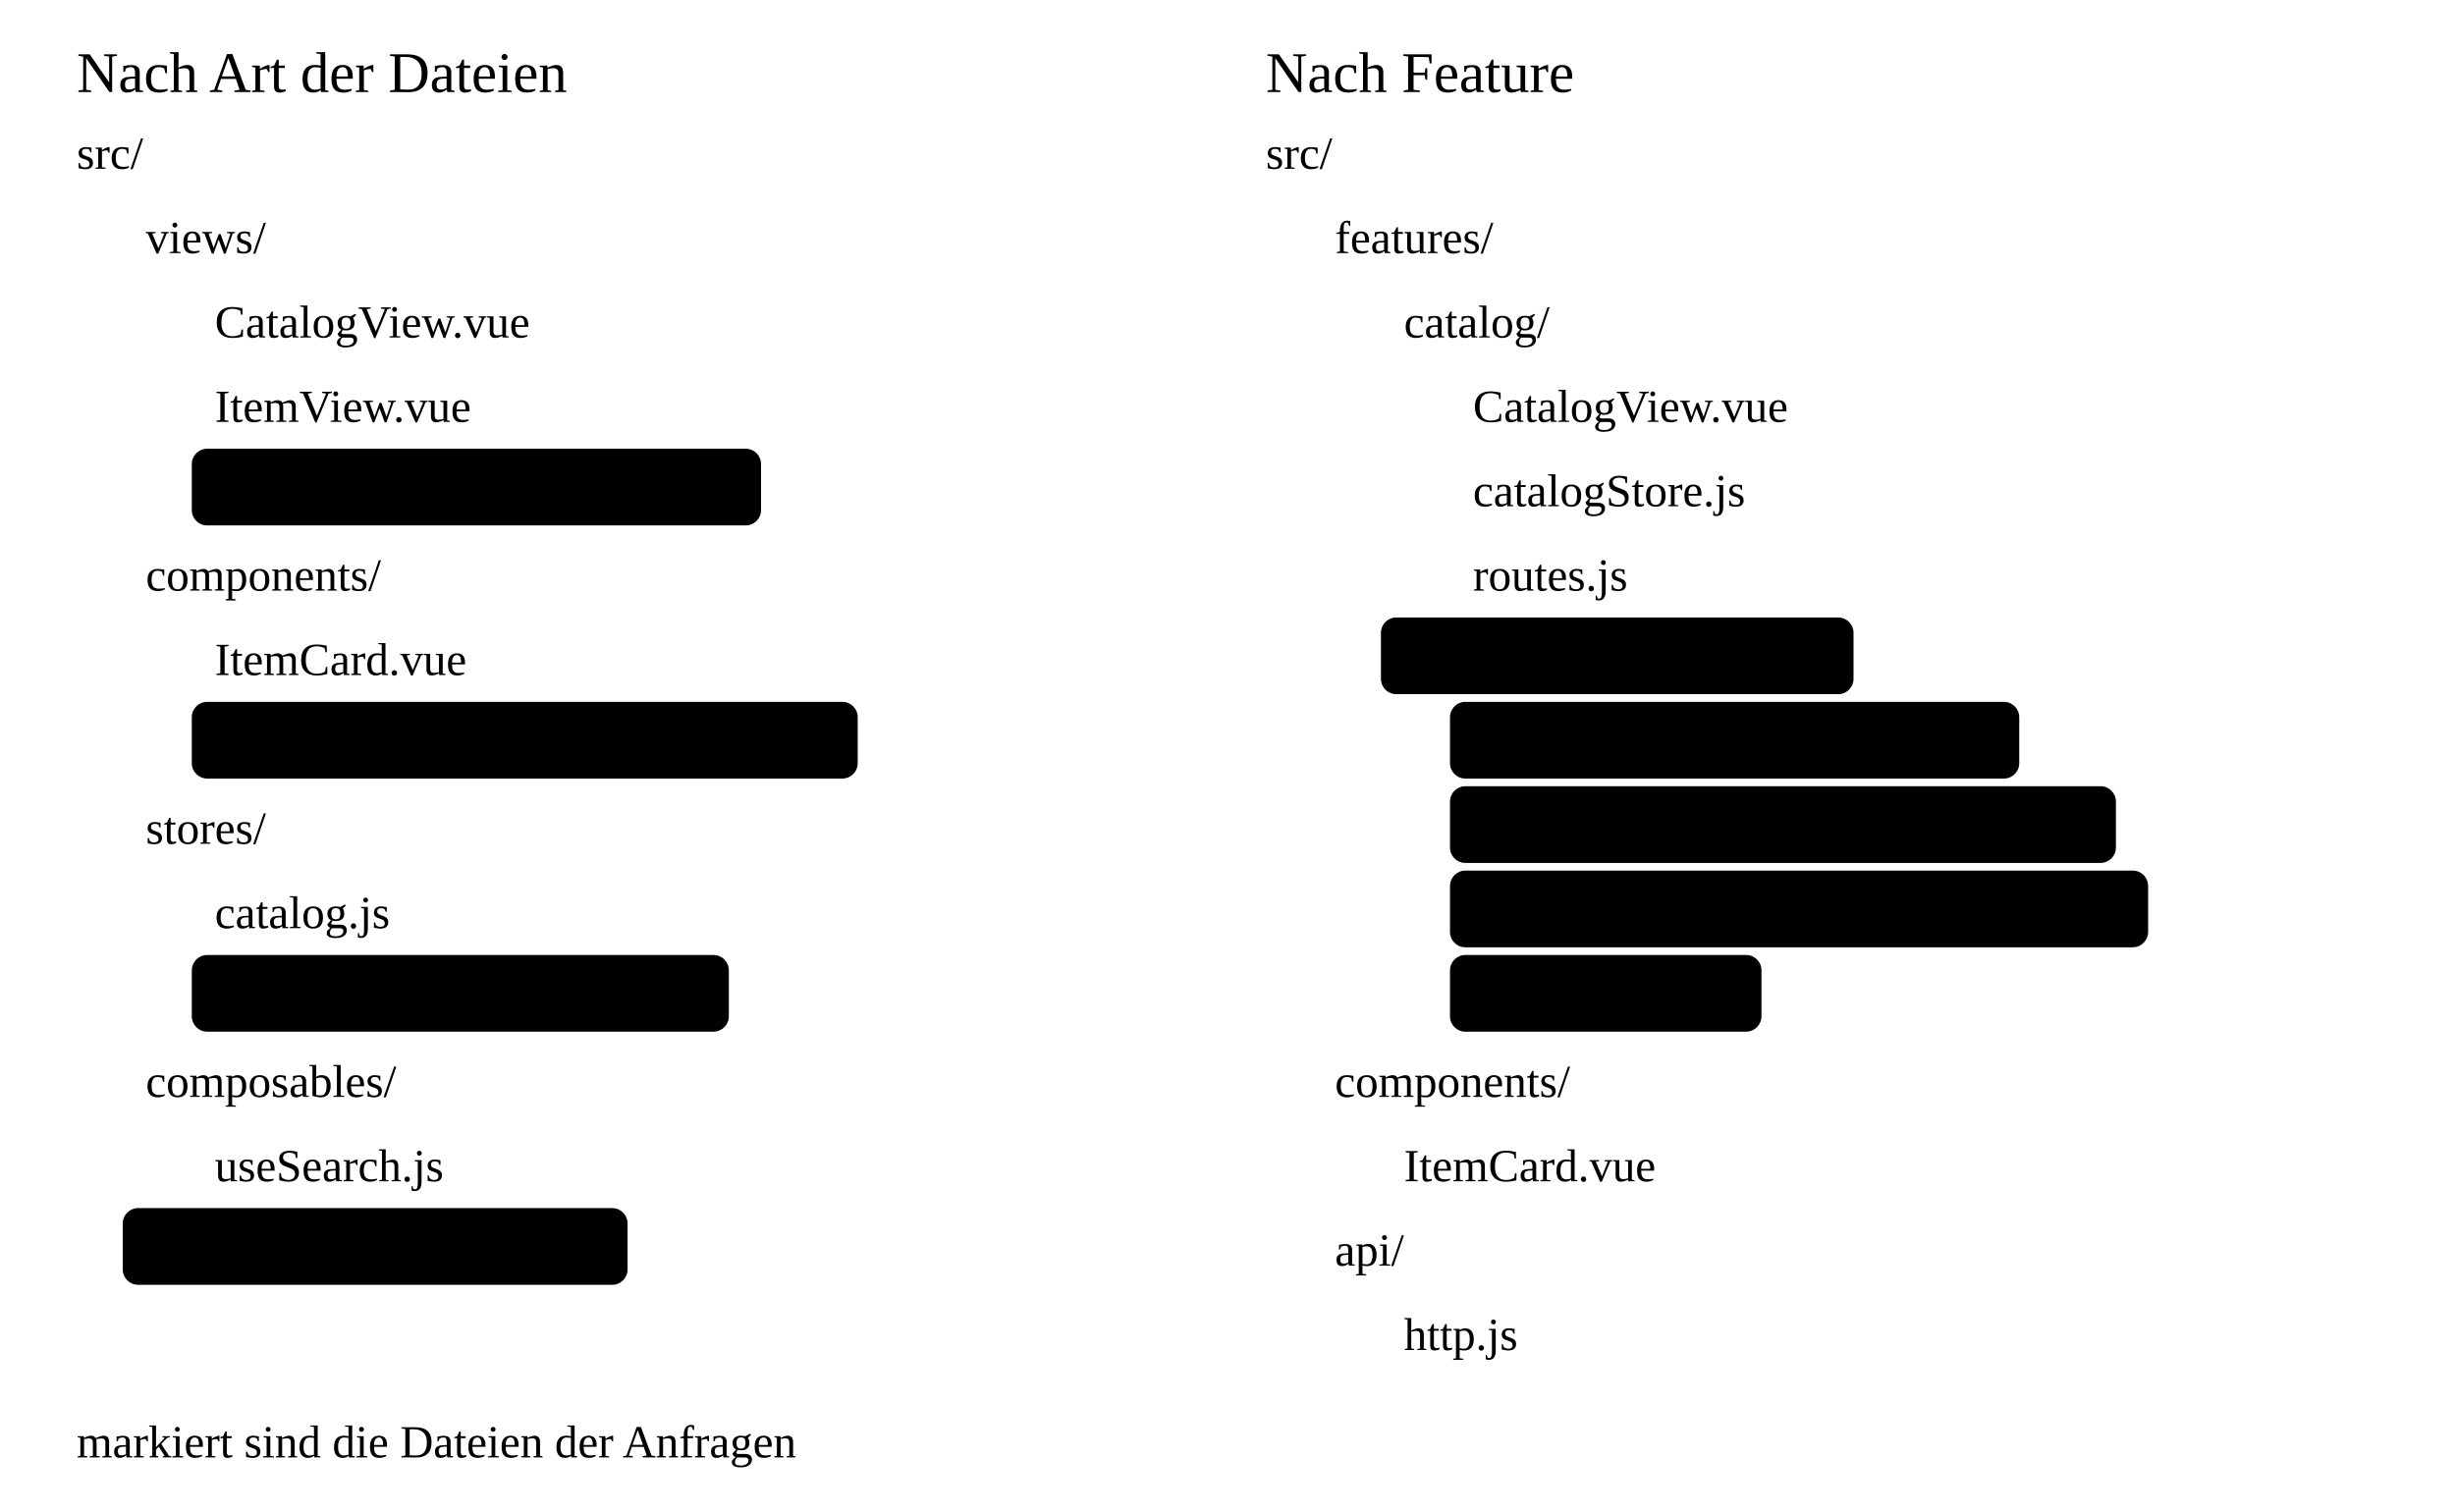
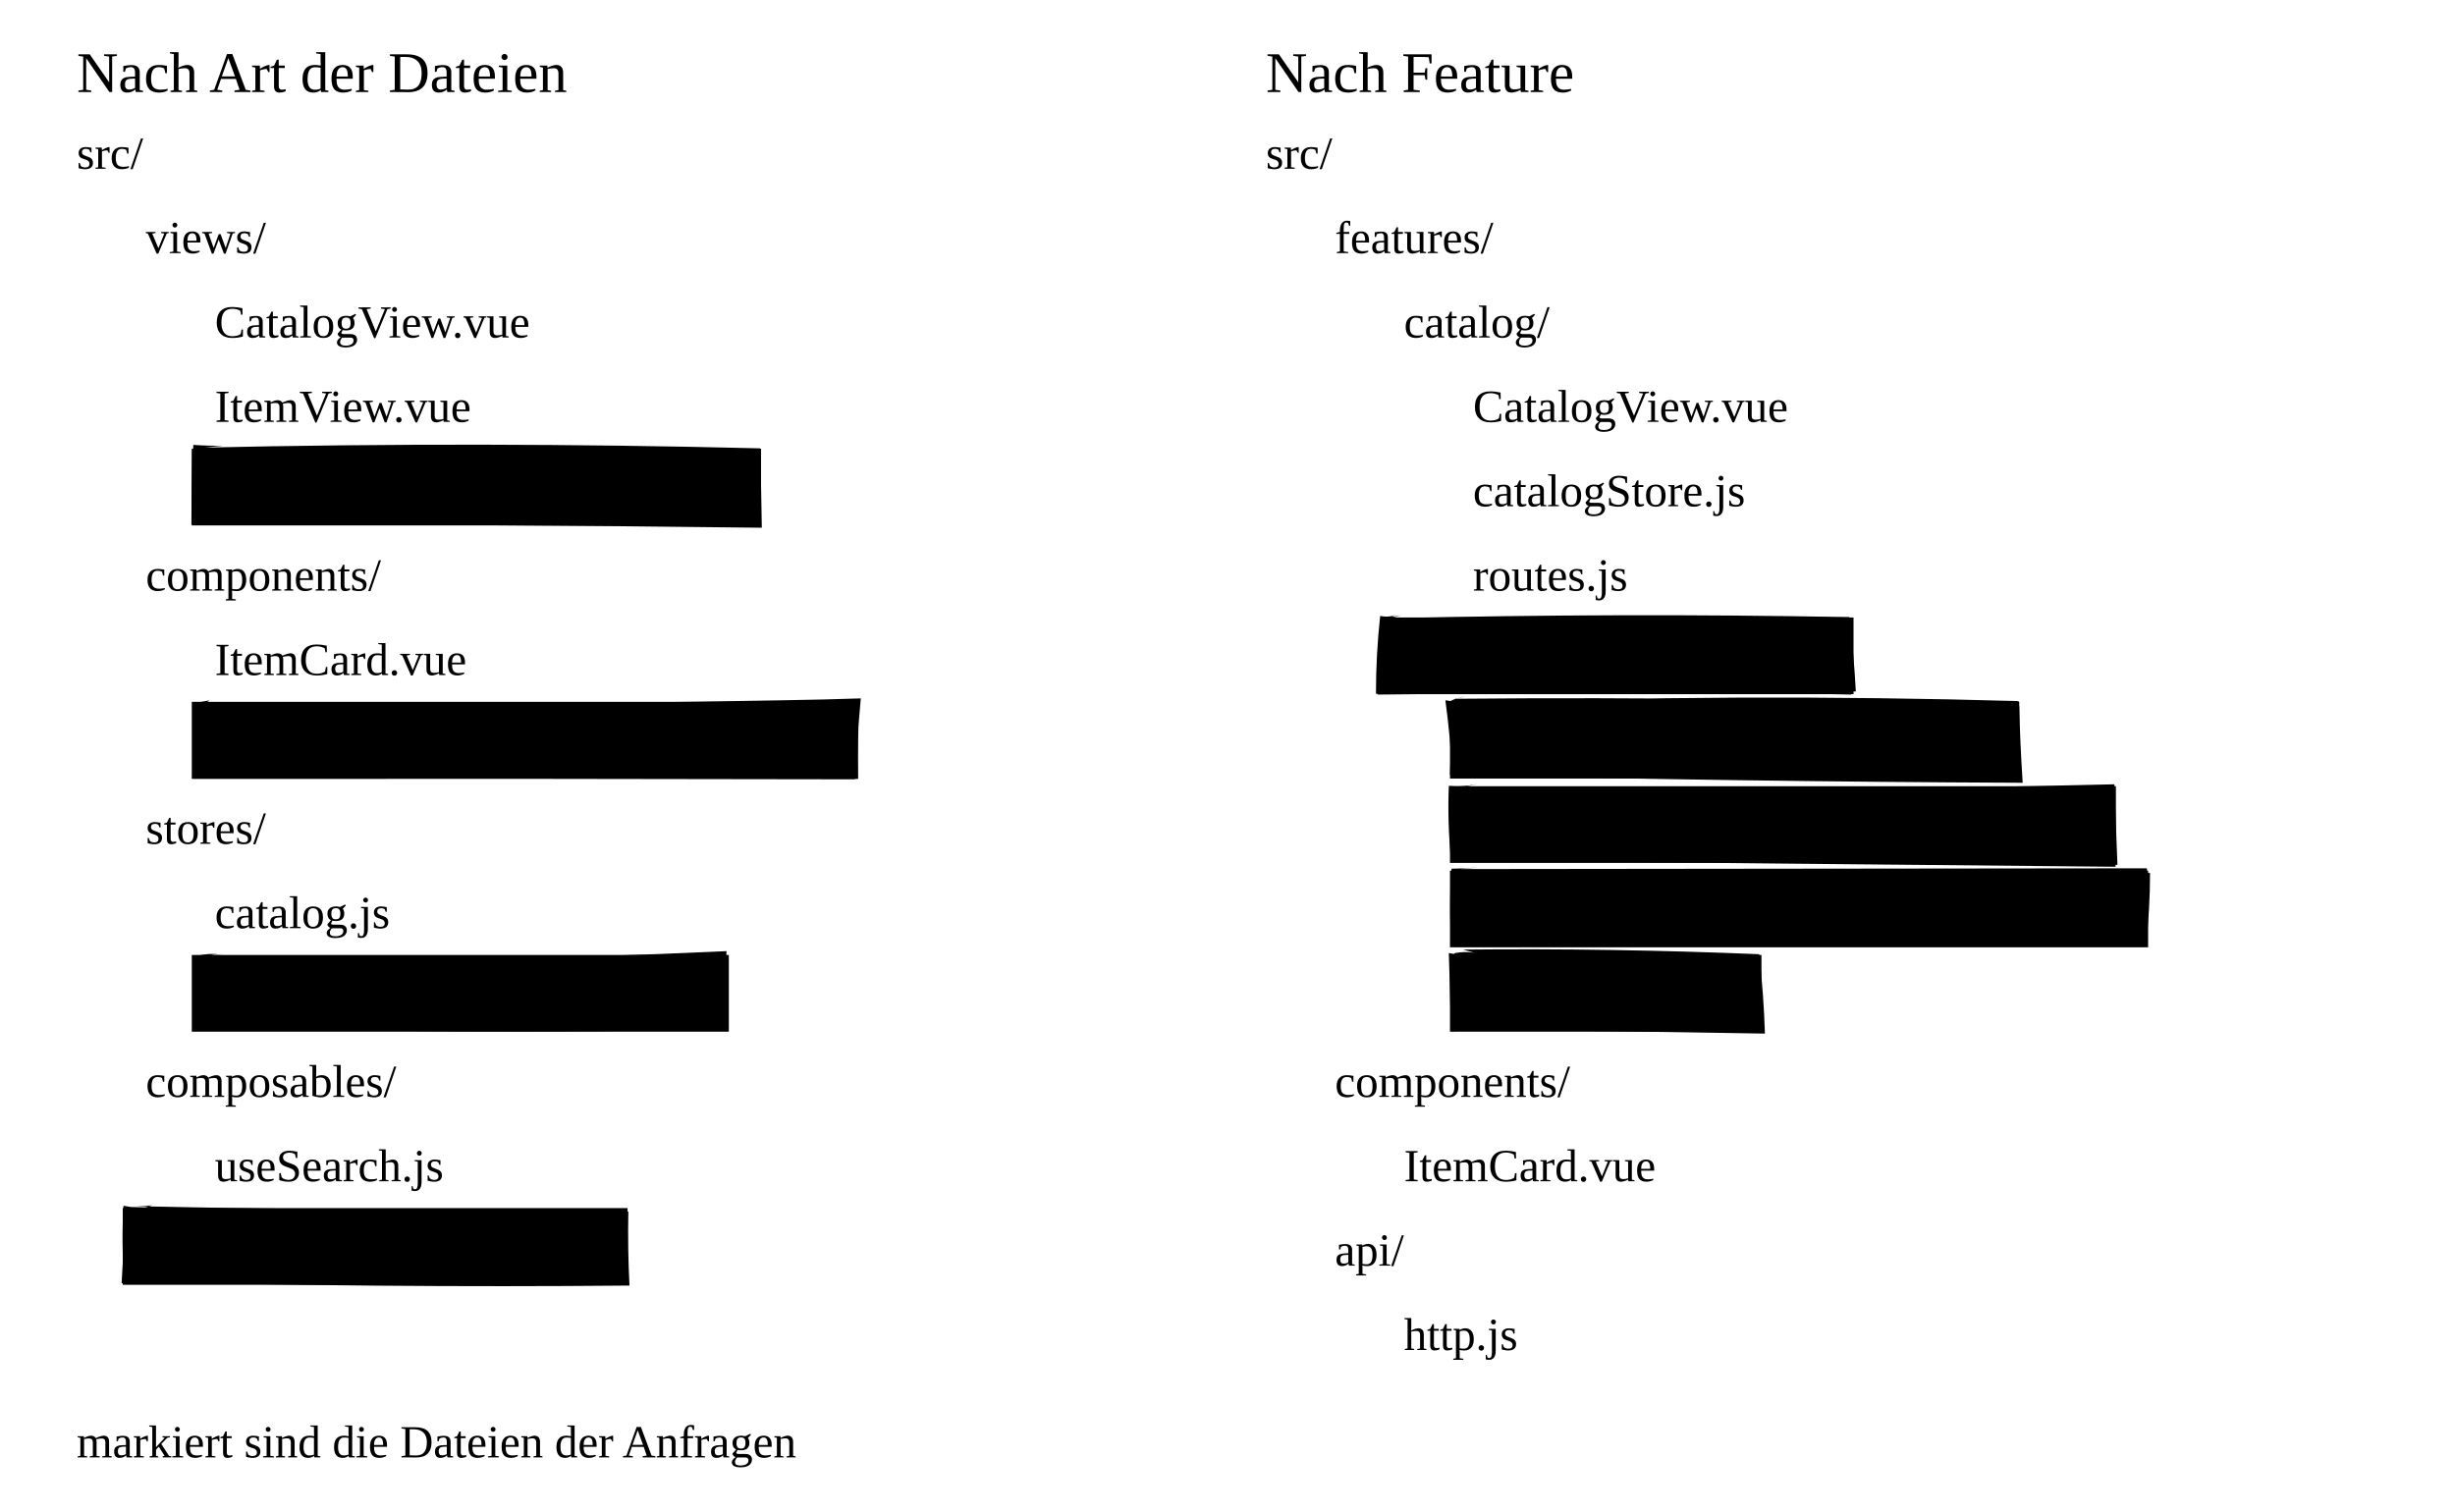
<svg xmlns="http://www.w3.org/2000/svg" viewBox="0 0 640 394" role="img" aria-labelledby="p8c1-folders-de-title p8c1-folders-de-desc">
-   <defs>
-     <marker id="p8c1-folders-de-head" viewBox="0 0 10 10" refX="8" refY="5" markerWidth="7" markerHeight="7" orient="auto-start-reverse">
-       <path class="fig-arrowhead" d="M 0 0 L 10 5 L 0 10 z" />
-     </marker>
-   </defs>
  <text class="fig-text fig-strong" x="20" y="24" style="font-size: 15px">Nach Art der Dateien</text>
  <text class="fig-code fig-strong" x="20" y="44">src/</text>
  <text class="fig-code fig-strong" x="38" y="66">views/</text>
  <text class="fig-code" x="56" y="88">CatalogView.vue</text>
  <text class="fig-code" x="56" y="110">ItemView.vue</text>
-   <rect class="fig-box fig-box-strong" x="50" y="117" width="148.4" height="20" rx="4" />
+   <path class="fig-hatch" d="M 53.4 127.3 L 61.6 121.5 M 53.9 135.3 L 68.6 120.6 M 55.7 141.4 L 75.2 120.3 M 62.4 141 L 82.1 121.2 M 69.2 141.1 L 88.6 120.6 M 75.6 141.2 L 96.4 121.5 M 82.8 141.7 L 102.4 121 M 90.1 140.6 L 109.8 121.4 M 96.3 140.4 L 117.8 121.6 M 104.5 140.4 L 123.6 120.9 M 110.9 140.6 L 130.7 120.6 M 118.5 141.6 L 137.7 120.8 M 125.7 141.6 L 145.5 120.3 M 131.5 140.7 L 151.7 120.2 M 139.6 141.6 L 159.2 120.5 M 145.4 140.5 L 165.7 121.6 M 152.4 140.7 L 172.4 121.5 M 160.8 140.6 L 180.7 120.2 M 167.7 141.6 L 187 121.4 M 173.8 141.6 L 193.5 121.2 M 180.5 141.4 L 200.6 120.6 M 187.5 141.1 L 201.6 127.2 M 195.7 141.6 L 202.7 133.1" />
+   <rect class="fig-paper" x="50" y="117" width="148.4" height="20" />
+   <path class="fig-line fig-line-strong" d="M 52.1 117.4 Q 124.8 116.9 198 117.4 Q 197.7 127.6 198.1 137.4 Q 124.2 135.4 49.9 136.8 Q 49.9 127.3 50.1 117.2 Q 52.2 117.2 54.6 116.7 M 53.4 116.7 Q 125.4 115.1 198.1 116.9 Q 198.5 128.1 198.6 137.6 Q 124.3 136.7 50.1 136.7 Q 49.8 126.2 50.4 116 Q 54.6 116.3 58.2 116.2" />
  <text class="fig-code" x="56" y="132">RequestsView.vue</text>
  <text class="fig-code fig-strong" x="38" y="154">components/</text>
  <text class="fig-code" x="56" y="176">ItemCard.vue</text>
-   <rect class="fig-box fig-box-strong" x="50" y="183" width="173.6" height="20" rx="4" />
+   <path class="fig-hatch" d="M 54.7 194.3 L 60.8 186.3 M 54.3 200.8 L 67.7 186.3 M 54.6 207.3 L 75.7 186.6 M 61.5 206.6 L 82.1 187.1 M 68.6 207.8 L 89.6 186.3 M 76.1 206.9 L 95.9 187.6 M 82.4 207.4 L 102.8 187.5 M 90 207.6 L 109.4 187.2 M 97.2 206.4 L 117 186.5 M 103.3 206.9 L 123.9 186.4 M 111.4 206.4 L 131.6 186.6 M 117.5 206.3 L 137.9 186.9 M 125 206.9 L 145.4 187.7 M 132.5 206.8 L 152.2 186.6 M 139.4 206.6 L 158.2 187 M 145.4 207.4 L 166.6 187.1 M 153.1 207.1 L 173 187.3 M 159.2 206.8 L 180.6 187.2 M 167.2 206.6 L 187 187.2 M 173.4 207.4 L 194.4 187.1 M 180.3 206.8 L 201.5 187 M 187.5 206.6 L 207.2 187.3 M 195.3 207.8 L 215.6 186.6 M 202.2 206.2 L 221.3 187.7 M 209 207.6 L 227.4 189.2 M 215.5 206.2 L 227.1 195.2 M 222.2 206.4 L 227.8 202.3" />
+   <rect class="fig-paper" x="50" y="183" width="173.6" height="20" />
+   <path class="fig-line fig-line-strong" d="M 53.2 183.7 Q 139.3 184.8 224.4 182.1 Q 223.4 193.4 222.9 203.2 Q 136.9 203 50.1 203.1 Q 51 192.6 51 183.7 Q 54 183.9 57.2 184.6 M 53.4 183.6 Q 139.1 184 224.1 182.2 Q 223.5 192.8 223.7 203.1 Q 137.6 201.6 50.8 202.4 Q 50.3 192.7 51.2 183.2 Q 52.7 183 54.6 182.6" />
  <text class="fig-code" x="56" y="198">ReservationForm.vue</text>
  <text class="fig-code fig-strong" x="38" y="220">stores/</text>
  <text class="fig-code" x="56" y="242">catalog.js</text>
-   <rect class="fig-box fig-box-strong" x="50" y="249" width="140" height="20" rx="4" />
+   <path class="fig-hatch" d="M 54.6 259.7 L 61.1 253.1 M 53.8 266.2 L 67.3 253.3 M 55.6 272.8 L 74.8 253.1 M 62.7 273.4 L 82 252.7 M 69.2 273.6 L 88.4 252.3 M 75.9 273.6 L 95.9 252.8 M 83.3 273.3 L 103.2 252.8 M 90.2 272.4 L 110.6 253.4 M 97.5 272.5 L 116.8 253.3 M 103.7 273.1 L 124.5 252.7 M 110.9 272.3 L 130.3 253.3 M 117.6 272.9 L 138.7 252.7 M 125 273.4 L 144.6 252.8 M 132.4 273 L 152.7 253.5 M 139.4 273.6 L 158.5 252.6 M 146.4 272.5 L 165.3 252.5 M 153 272.2 L 172.7 252.7 M 160.1 272.3 L 179.5 253.1 M 167.1 273 L 186.4 253.7 M 174.5 272.7 L 193.5 253.6 M 181.6 272.9 L 193.7 260.5 M 188.5 272.5 L 194.6 267.6" />
+   <rect class="fig-paper" x="50" y="249" width="140" height="20" />
+   <path class="fig-line fig-line-strong" d="M 52.1 250.1 Q 120.9 251.2 189.4 248 Q 188.8 258.4 189.2 268.4 Q 119.5 269.8 50.2 267.7 Q 50.5 259.2 51 249.5 Q 53.9 249.6 58.2 248.7 M 52.2 249.5 Q 120.3 250 189.2 248.8 Q 189.2 258.5 189.1 268.5 Q 119.8 267.2 50.9 267.7 Q 50.3 258.4 50.6 249.5 Q 53.8 248.5 56.7 248.8" />
  <text class="fig-code" x="56" y="264">reservations.js</text>
  <text class="fig-code fig-strong" x="38" y="286">composables/</text>
  <text class="fig-code" x="56" y="308">useSearch.js</text>
-   <rect class="fig-box fig-box-strong" x="32" y="315" width="131.6" height="20" rx="4" />
+   <path class="fig-hatch" d="M 36.8 325.6 L 43.7 318.7 M 36.5 333.2 L 50.3 318.5 M 37.2 338.5 L 56.5 319.1 M 43.4 338.9 L 63.8 319.2 M 50.3 338.7 L 70.8 319.6 M 57.7 338.8 L 77.3 318.8 M 64.5 339.3 L 85.4 319.7 M 72.7 338.8 L 92.3 319.5 M 79.1 338.3 L 99 318.9 M 86.8 339.4 L 105.7 319 M 93 338.6 L 112.4 318.9 M 100 338.2 L 119.2 319 M 107 338.7 L 127.8 319.8 M 114.7 339.4 L 134.5 318.4 M 120.6 338.9 L 140.4 319.1 M 127.5 339.2 L 148.6 319.3 M 135.2 339.4 L 154.7 319.5 M 142 339 L 161.4 319 M 149.5 339.6 L 167.6 319.8 M 155.4 339.4 L 167.9 327.7 M 163.5 339.4 L 167.6 334.8" />
+   <rect class="fig-paper" x="32" y="315" width="131.6" height="20" />
+   <path class="fig-line fig-line-strong" d="M 35.4 314.5 Q 99.6 315.9 163.5 315.3 Q 163.4 325.3 162.5 334.8 Q 96.7 334.7 31.7 334.6 Q 32.2 324.3 33.3 315.4 Q 36.6 315.3 39.7 314.3 M 33.8 314.7 Q 99.5 316.8 163.8 315.9 Q 163.6 325.5 164.1 335.2 Q 98.5 335.8 32.4 334.1 Q 31.6 323.9 32.2 314.4 Q 33.9 314.7 35.5 314.9" />
  <text class="fig-code" x="38" y="330">reservation.js</text>
  <text class="fig-text fig-strong" x="330" y="24" style="font-size: 15px">Nach Feature</text>
  <text class="fig-code fig-strong" x="330" y="44">src/</text>
  <text class="fig-code fig-strong" x="348" y="66">features/</text>
  <text class="fig-code fig-strong" x="366" y="88">catalog/</text>
  <text class="fig-code" x="384" y="110">CatalogView.vue</text>
  <text class="fig-code" x="384" y="132">catalogStore.js</text>
  <text class="fig-code" x="384" y="154">routes.js</text>
-   <rect class="fig-box fig-box-strong" x="360" y="161" width="123.2" height="20" rx="4" />
+   <path class="fig-hatch" d="M 364.5 172.1 L 371.2 165.2 M 364.6 178.6 L 377.8 165.7 M 365 185.2 L 384.8 165.7 M 372.3 184.4 L 392.6 165.1 M 378.8 185.2 L 399.6 164.9 M 385.5 185.2 L 405.5 165.4 M 392.8 185.7 L 413.5 165.4 M 400.5 185.5 L 419.5 165.6 M 407.2 185.3 L 427 165.1 M 414.2 185 L 434.1 165.2 M 421.5 185.2 L 440.4 165 M 428.3 184.7 L 447.5 164.4 M 434.3 184.5 L 454.9 165.8 M 442.4 185.4 L 461.7 164.3 M 449.5 184.3 L 468.2 164.6 M 455.3 184.5 L 475.3 165.6 M 463.5 185.4 L 482.4 165 M 470.7 185.7 L 487.3 168.4 M 476.9 184.3 L 487.2 174 M 484.2 185.1 L 486.4 181.2" />
+   <rect class="fig-paper" x="360" y="161" width="123.2" height="20" />
+   <path class="fig-line fig-line-strong" d="M 361.5 161.5 Q 422.4 162 483 161.6 Q 482 171.7 482.6 181.1 Q 420.9 179.6 358.7 180.9 Q 358.7 170.7 359.8 160.6 Q 362.2 161.1 364 160.2 M 362.8 161.2 Q 422.3 159.8 482.1 160.9 Q 483.3 170.7 483.8 180.3 Q 421.3 180.4 359.1 181.1 Q 359.1 171 361.1 160.9 Q 363.8 160.9 365.6 160.3" />
  <text class="fig-code fig-strong" x="366" y="176">reservations/</text>
-   <rect class="fig-box fig-box-strong" x="378" y="183" width="148.4" height="20" rx="4" />
+   <path class="fig-hatch" d="M 382.2 193.6 L 388.4 186.4 M 381.8 200.9 L 396.5 187.7 M 383.4 206.8 L 403 187.5 M 389.4 206.3 L 409.2 186.9 M 396.5 207.4 L 417.2 186.8 M 403.5 206.9 L 423.5 186.2 M 411 206.4 L 431.7 186.4 M 418.8 207.3 L 437.3 187.3 M 425.3 206.3 L 444.8 186.6 M 431.3 206.9 L 452.6 186.8 M 438.8 207.7 L 458.3 187.7 M 445.7 207.6 L 465.9 186.5 M 452.3 206.2 L 473.5 187 M 460 206.3 L 479.5 186.2 M 466.4 206.8 L 486.2 186.6 M 473.4 206.4 L 494.3 186.2 M 481 206.9 L 501.2 187.4 M 488.8 206.6 L 507.3 186.4 M 494.4 206.6 L 514.4 187.1 M 502.5 207.3 L 521.9 187.3 M 508.6 206.5 L 529.1 186.2 M 515.6 206.3 L 530.7 192.5 M 523.2 207 L 530.6 200.3" />
+   <rect class="fig-paper" x="378" y="183" width="148.4" height="20" />
+   <path class="fig-line fig-line-strong" d="M 379.7 183.4 Q 453.1 180.7 526.2 182.8 Q 526.2 192.6 525.8 203.2 Q 452.7 200.6 378.6 201.8 Q 378.1 192.1 376.8 182.6 Q 380.2 183 383.7 183.7 M 379.3 182.2 Q 453.4 181.5 526.4 184.1 Q 526.6 193.3 527.3 204.1 Q 453.2 203.8 378 202 Q 378.4 193 378.3 182.7 Q 379.9 181.9 382 181.6" />
  <text class="fig-code" x="384" y="198">RequestsView.vue</text>
-   <rect class="fig-box fig-box-strong" x="378" y="205" width="173.6" height="20" rx="4" />
+   <path class="fig-hatch" d="M 382.6 216.5 L 388.7 208.9 M 381.6 223.1 L 395.3 208.6 M 382.3 228.8 L 403.6 209.4 M 389.6 229.4 L 410 208.6 M 397.7 229.8 L 416.4 208.7 M 404.8 228.9 L 423.3 209 M 410.2 229.3 L 431.4 208.6 M 417.7 228.8 L 437.5 208.4 M 424.3 228.5 L 445.7 209.1 M 432.5 229.6 L 451.5 209.3 M 439.1 228.8 L 458.8 209.1 M 446.4 229.4 L 465.6 208.8 M 452.8 228.7 L 472.3 208.3 M 459.5 229.8 L 479.9 209.8 M 466.4 228.7 L 486.5 209.1 M 474.8 229.3 L 493.4 208.3 M 481.6 228.8 L 501 209.4 M 487.5 228.6 L 508.1 209.1 M 494.7 229.7 L 515 209.7 M 501.6 228.5 L 522.5 209.3 M 508.5 228.4 L 528.6 209.1 M 516.5 228.3 L 535.5 208.5 M 523.5 228.8 L 543.5 208.4 M 530.2 229.6 L 550.5 208.3 M 536.5 228.6 L 555.6 210.1 M 544.4 228.7 L 556.1 218.1 M 550.8 228.3 L 555.1 224.7" />
+   <rect class="fig-paper" x="378" y="205" width="173.6" height="20" />
+   <path class="fig-line fig-line-strong" d="M 380.5 205.5 Q 466.1 206.6 551.2 204.5 Q 551.6 215.1 552 225.5 Q 465.3 223.8 378.3 224.6 Q 377.3 214.3 377.7 204.9 Q 381.8 205.3 386.2 204.2 M 380.6 205.5 Q 465.6 205.7 551.1 205.6 Q 551.4 215.1 551.5 226 Q 465 225.2 378.4 224.3 Q 378.8 215 378.3 206.1 Q 382.1 206.5 385 205.8" />
  <text class="fig-code" x="384" y="220">ReservationForm.vue</text>
-   <rect class="fig-box fig-box-strong" x="378" y="227" width="182" height="20" rx="4" />
+   <path class="fig-hatch" d="M 382.8 237.9 L 389.6 231.2 M 381.9 244.3 L 396 230.6 M 383.3 250.4 L 402.3 231.5 M 389.6 251.5 L 410.2 231.3 M 397.1 251.7 L 417.8 231.8 M 404 251.6 L 423.3 231.7 M 411.7 251.1 L 431.2 231.2 M 417.9 250.2 L 437.4 231.2 M 424.8 251.5 L 444.8 231.7 M 432.8 250.5 L 451.8 231.1 M 439.5 251.3 L 459.3 230.2 M 446.2 250.7 L 465.7 230.5 M 453.1 251.4 L 473.7 230.6 M 459.5 250.7 L 480.1 231.7 M 466.5 250.7 L 486.4 231.7 M 474.5 251.5 L 494 230.5 M 481 251.5 L 501.5 231.6 M 487.5 251.6 L 508.1 231.8 M 495.6 251.7 L 515 230.7 M 501.8 250.5 L 522.4 230.8 M 509.4 250.9 L 529.4 230.6 M 516.5 251.3 L 536 230.8 M 522.5 250.7 L 543.1 230.3 M 529.4 250.7 L 550.7 231.7 M 536.5 251.3 L 557.1 231.5 M 543.6 250.5 L 564.6 231.4 M 550.4 250.4 L 563.2 238.6 M 558.4 251.3 L 563.7 244.8" />
+   <rect class="fig-paper" x="378" y="227" width="182" height="20" />
+   <path class="fig-line fig-line-strong" d="M 380.7 226.6 Q 470 226.5 559.7 226.4 Q 559.8 236 559.6 246.5 Q 469.2 247.1 378.4 246.4 Q 377.7 237.1 378.4 226.5 Q 381.4 226.5 385.3 226.2 M 379.9 228 Q 470.4 229.1 560.5 227.6 Q 560.5 237 559.4 246.7 Q 469.2 244.1 378.9 245.9 Q 379.5 236.8 378.3 228 Q 381.3 227 383.4 226.8" />
  <text class="fig-code" x="384" y="242">reservationsStore.js</text>
-   <rect class="fig-box fig-box-strong" x="378" y="249" width="81.2" height="20" rx="4" />
+   <path class="fig-hatch" d="M 381.7 260.4 L 389.2 252.8 M 381.8 267.3 L 396.2 253.1 M 382.8 272.7 L 402.2 252.6 M 389.7 272.5 L 410.1 252.7 M 396.8 273 L 416.8 253.6 M 403.8 273.6 L 424.5 253.7 M 410.4 272.4 L 430.8 253.6 M 417.4 273 L 437.8 253.7 M 425.5 273.5 L 444.7 252.4 M 432.1 273.2 L 451.4 253.6 M 439.5 272.9 L 459 252.5 M 446.7 272.3 L 463.3 255.8 M 453.8 273.6 L 463.5 262.6 M 460.6 272.6 L 463.4 269.9" />
+   <rect class="fig-paper" x="378" y="249" width="81.2" height="20" />
+   <path class="fig-line fig-line-strong" d="M 379.1 248.4 Q 418.2 249.6 458.6 249.4 Q 458.9 259 458.4 269.2 Q 418.2 266.5 378.3 268.9 Q 378 258.8 377.7 248.5 Q 381.1 249.2 385.2 249.2 M 381.4 247.6 Q 420 247.2 458.6 248.8 Q 459.8 259.4 460.1 269.5 Q 419.4 268.8 378.3 268.4 Q 378 258.5 379.1 248.6 Q 381.4 248 384.3 248.4" />
  <text class="fig-code" x="384" y="264">rules.js</text>
  <text class="fig-code fig-strong" x="348" y="286">components/</text>
  <text class="fig-code" x="366" y="308">ItemCard.vue</text>
  <text class="fig-code fig-strong" x="348" y="330">api/</text>
  <text class="fig-code" x="366" y="352">http.js</text>
  <text class="fig-sub" x="20" y="380">markiert sind die Dateien der Anfragen</text>
</svg>
